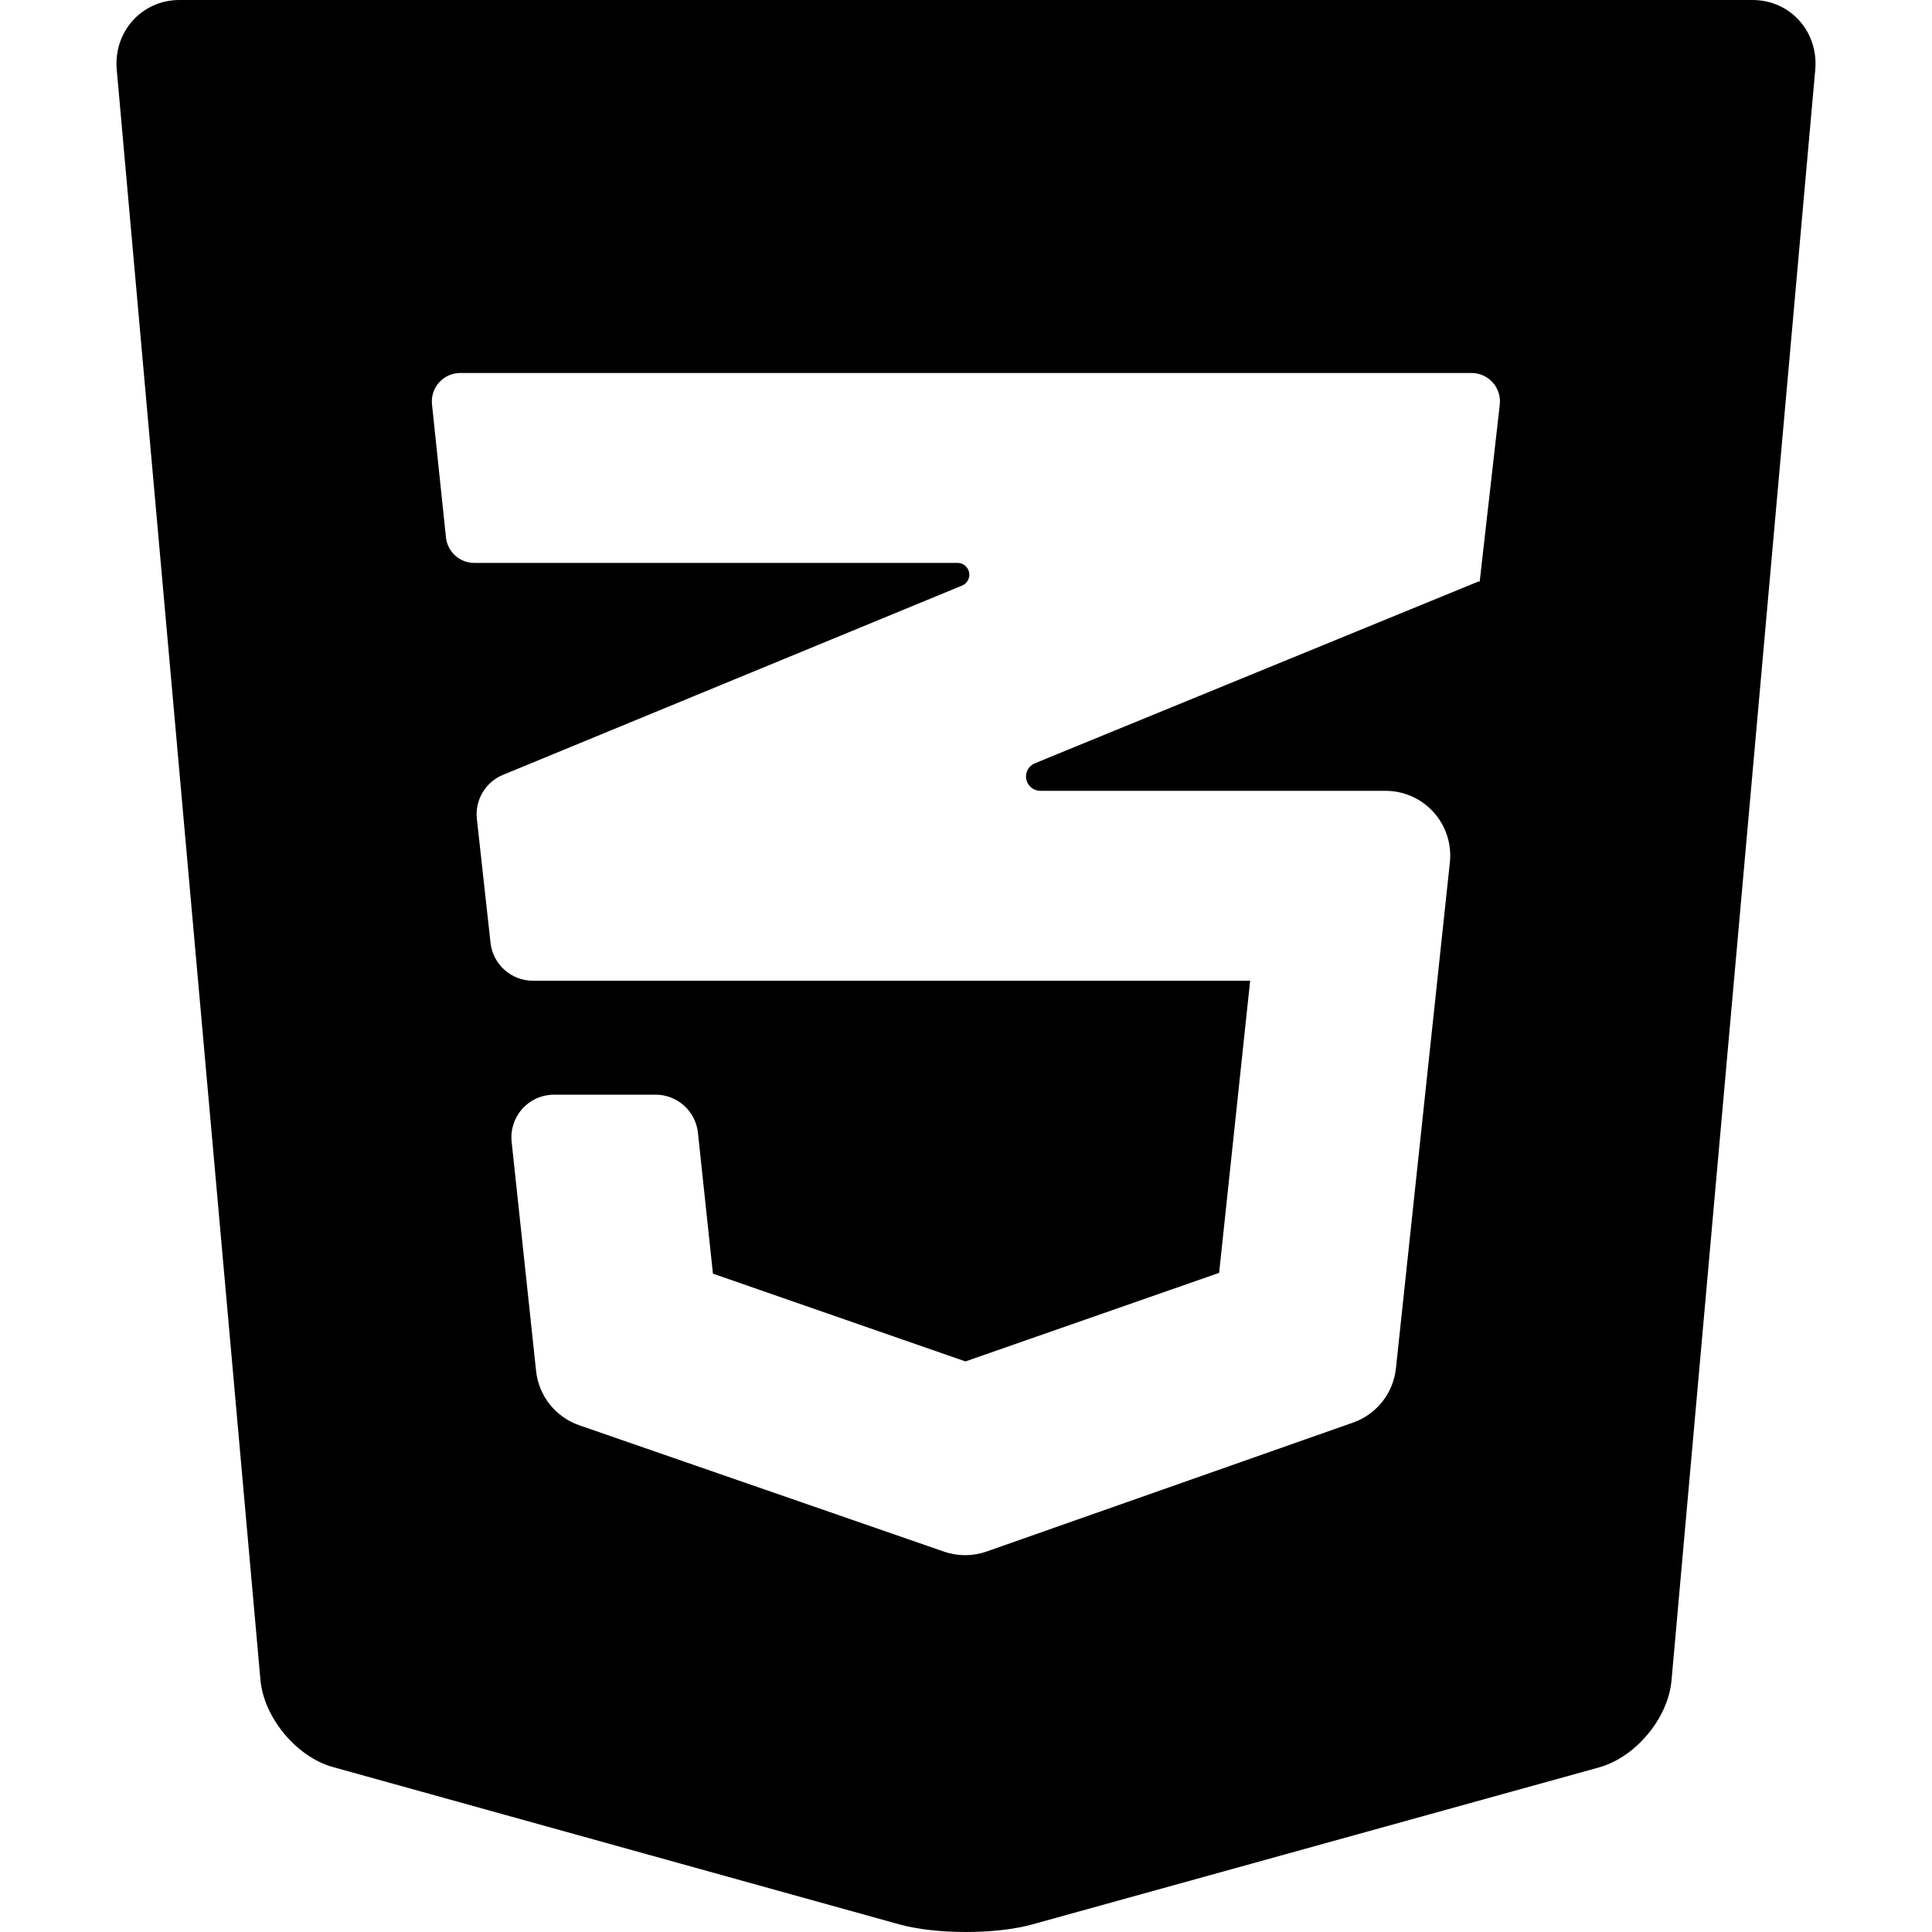
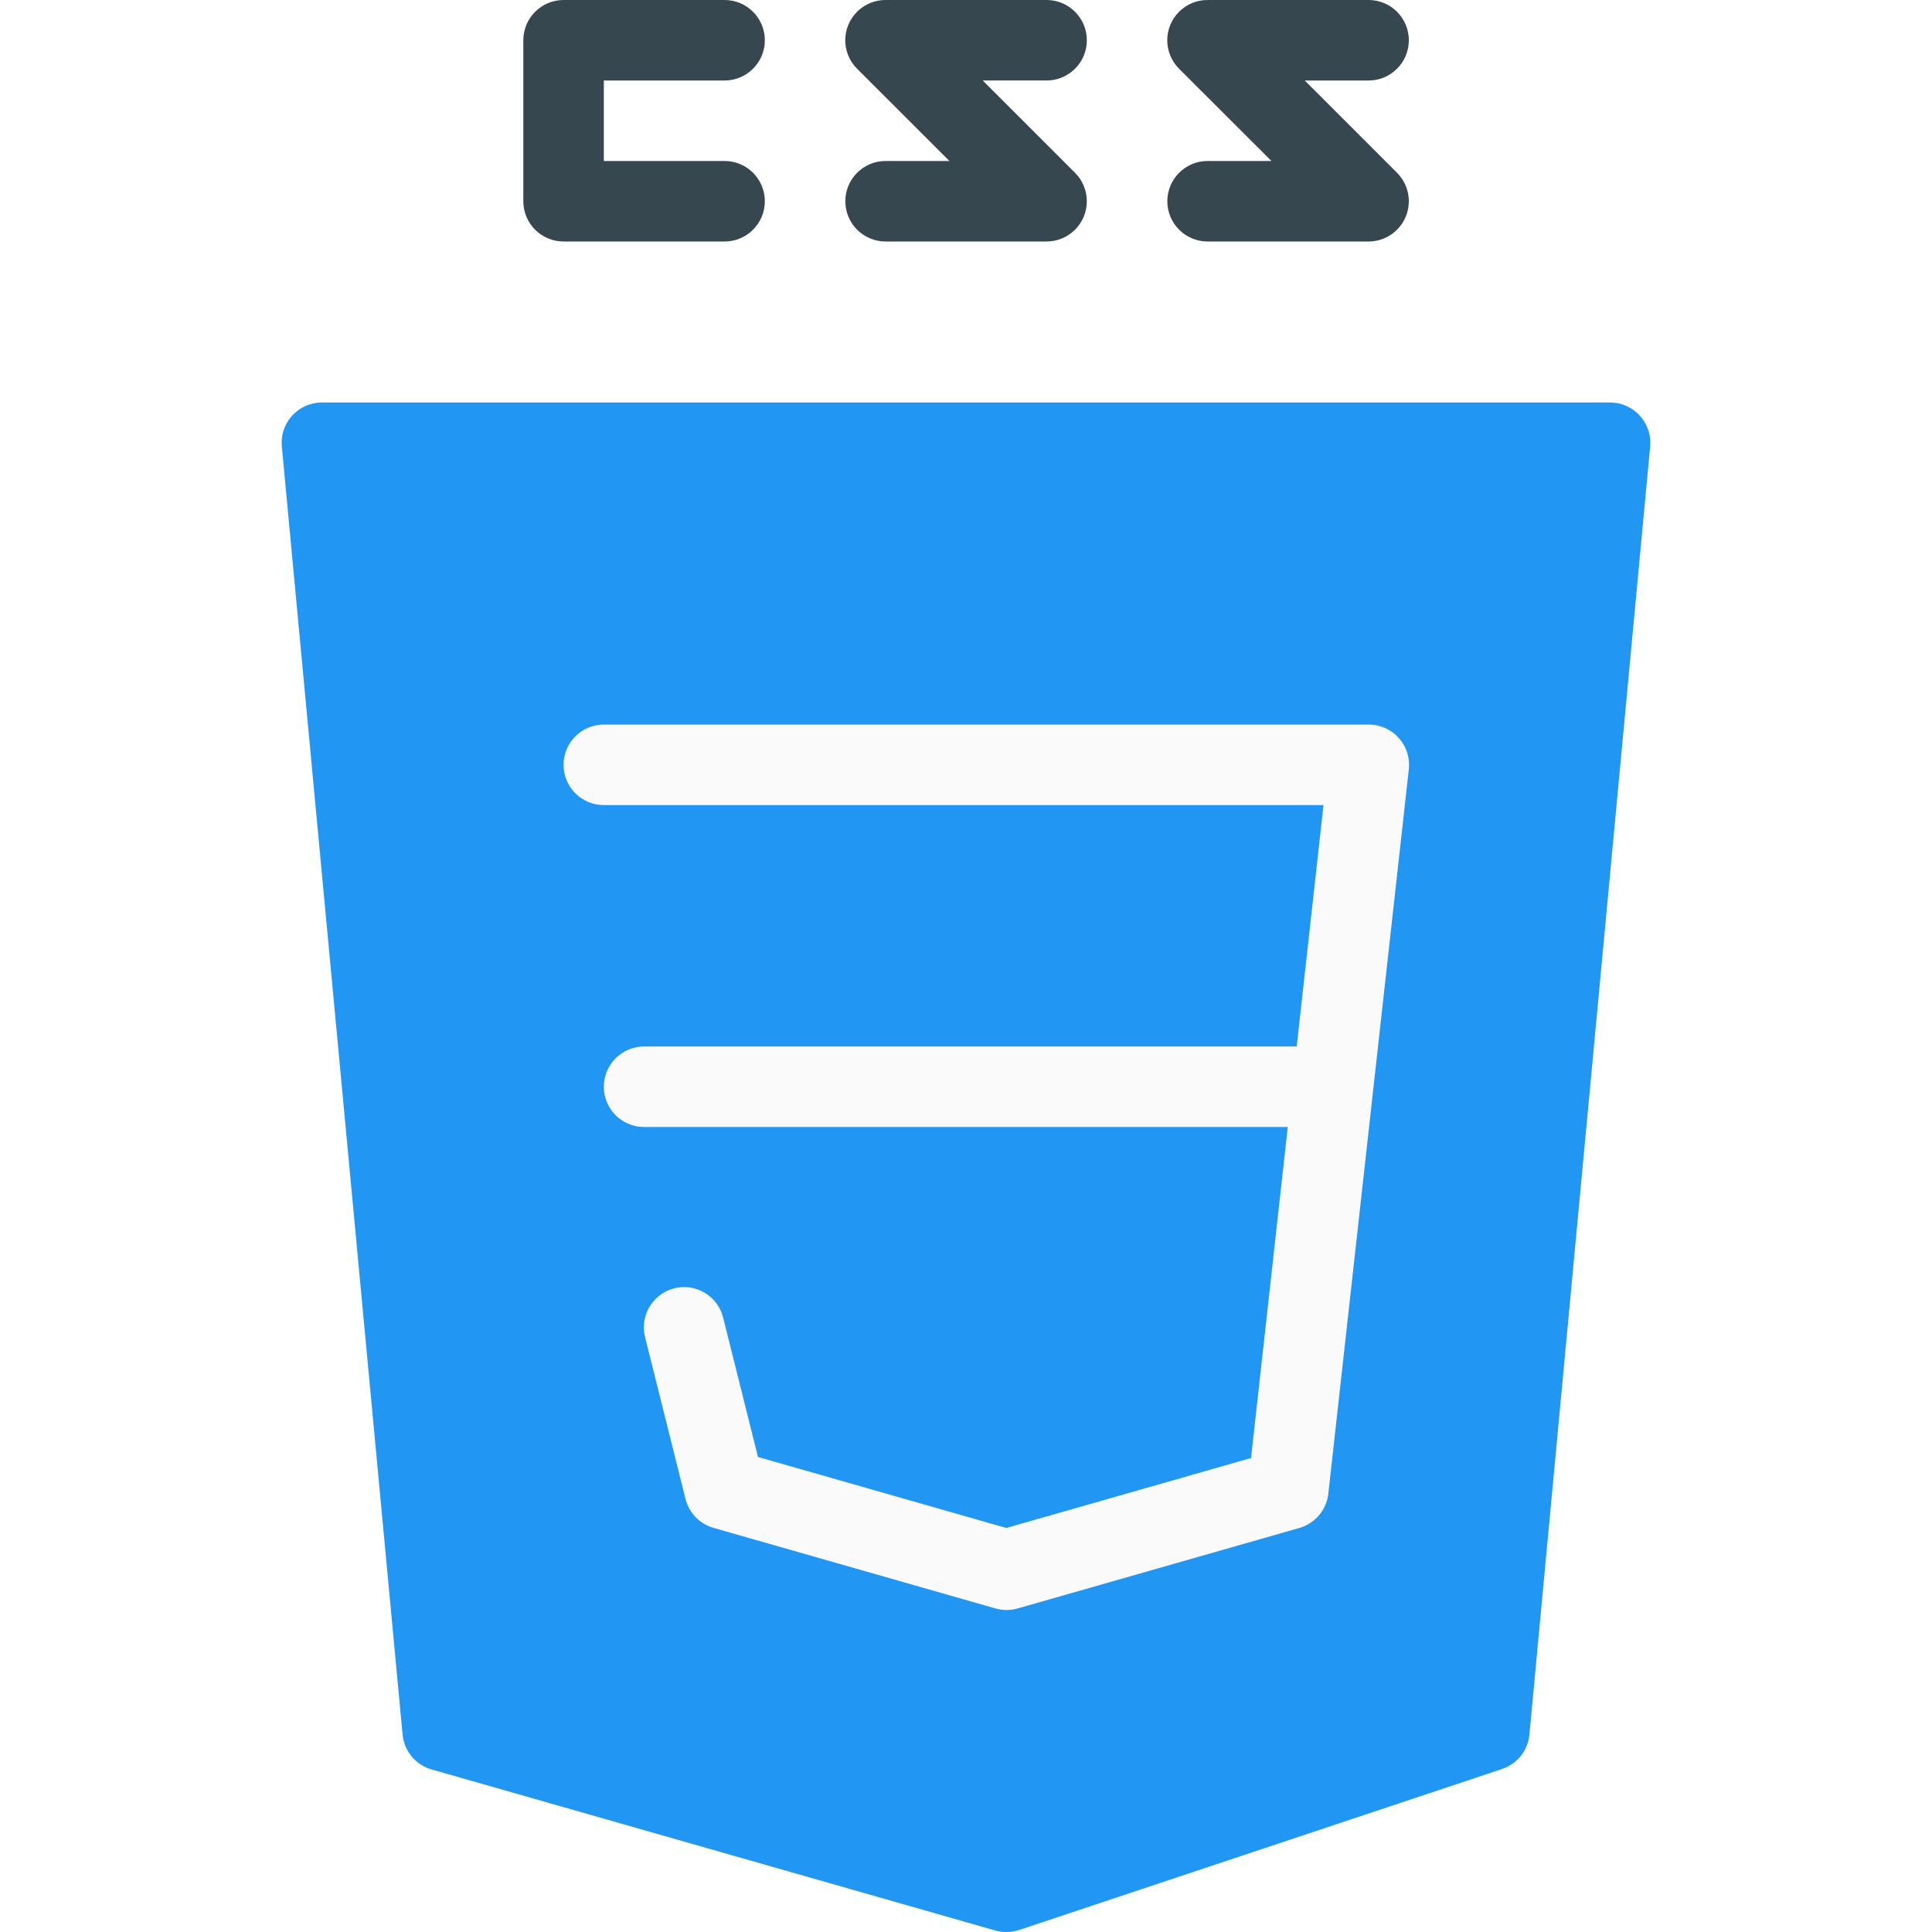
- <svg xmlns="http://www.w3.org/2000/svg" version="1.1" id="Capa_1" x="0px" y="0px" viewBox="0 0 470.699 470.699" style="enable-background:new 0 0 470.699 470.699;" xml:space="preserve">
-   <path d="M426.981,0H43.701C34.52,0,27.632,7.769,28.442,16.949L63.45,409.254c0.811,9.173,8.745,18.774,17.644,21.253  l138.006,38.335c8.887,2.463,23.413,2.479,32.313,0.032l138.177-38.281c8.901-2.472,16.835-11.986,17.645-21.175l35.023-392.469  C443.068,7.769,436.209,0,426.981,0z M360.51,141.611c-0.006,0.06-0.053,0.107-0.112,0.117c-0.06,0.01-0.118-0.021-0.144-0.077  L252.13,185.96c-1.54,0.631-2.418,2.264-2.098,3.897c0.322,1.633,1.754,2.811,3.419,2.811h84.103c4.474,0,8.736,1.9,11.728,5.227  c2.991,3.327,4.429,7.768,3.954,12.216l-13.141,123.273c-0.645,6.048-4.709,11.186-10.447,13.205l-89.269,31.41  c-3.362,1.184-7.027,1.193-10.397,0.025l-88.852-30.778c-5.773-2-9.871-7.153-10.52-13.228l-5.957-55.828  c-0.313-2.931,0.634-5.857,2.604-8.048c1.971-2.192,4.779-3.444,7.727-3.444h24.725c5.313,0,9.769,4.007,10.331,9.289l3.655,34.316  l61.521,21.385l61.803-21.58l7.559-71.17H129.835c-5.297,0-9.746-3.985-10.327-9.25l-3.327-30.164  c-0.508-4.601,2.088-8.982,6.366-10.745l111.837-46.109c1.269-0.523,1.99-1.868,1.724-3.214c-0.267-1.345-1.446-2.314-2.817-2.314  H115.542c-3.545,0-6.518-2.677-6.888-6.201l-3.406-32.421c-0.205-1.951,0.428-3.898,1.741-5.357  c1.313-1.458,3.184-2.291,5.146-2.291h246.379c1.973,0,3.852,0.842,5.166,2.313c1.314,1.472,1.938,3.434,1.715,5.394L360.51,141.611  z" />
+ <svg xmlns="http://www.w3.org/2000/svg" version="1.1" id="Capa_1" x="0px" y="0px" viewBox="0 0 512 512" style="enable-background:new 0 0 512 512;" xml:space="preserve">
+   <path style="fill:#2196F3;" d="M434.582,110.165c-2.02-2.227-4.887-3.497-7.893-3.499H85.355  c-5.891-0.026-10.688,4.728-10.714,10.619c-0.002,0.351,0.014,0.701,0.047,1.05l32,341.333c0.413,4.379,3.471,8.055,7.701,9.259  l149.333,42.667c0.964,0.274,1.963,0.41,2.965,0.405c1.144-0.001,2.282-0.181,3.371-0.533l128-42.667  c4.015-1.336,6.86-4.918,7.253-9.131l32-341.333C437.592,115.35,436.6,112.384,434.582,110.165z" />
+   <g>
+     <path style="fill:#FAFAFA;" d="M266.689,426.667c-0.989-0.006-1.973-0.15-2.923-0.427l-74.667-21.333   c-3.665-1.043-6.495-3.963-7.424-7.659l-10.667-42.667c-1.558-5.681,1.785-11.55,7.466-13.108   c5.681-1.558,11.55,1.785,13.108,7.466c0.044,0.159,0.083,0.318,0.119,0.479l9.173,36.693l65.813,18.816l64.853-18.539   l19.2-173.035h-190.72c-5.891,0-10.667-4.776-10.667-10.667c0-5.891,4.776-10.667,10.667-10.667h202.667   c5.891-0.036,10.695,4.711,10.731,10.602c0.002,0.414-0.019,0.827-0.065,1.238l-21.333,192c-0.484,4.3-3.518,7.882-7.68,9.067   l-74.667,21.333C268.704,426.537,267.698,426.674,266.689,426.667z" />
+     <path style="fill:#FAFAFA;" d="M352.022,298.667H170.689c-5.891,0-10.667-4.776-10.667-10.667s4.776-10.667,10.667-10.667h181.333   c5.891,0,10.667,4.776,10.667,10.667S357.913,298.667,352.022,298.667z" />
+   </g>
+   <g>
+     <path style="fill:#37474F;" d="M192.022,64h-42.667c-5.891,0-10.667-4.776-10.667-10.667V10.667C138.689,4.776,143.464,0,149.355,0   h42.667c5.891,0,10.667,4.776,10.667,10.667s-4.776,10.667-10.667,10.667h-32v21.333h32c5.891,0,10.667,4.776,10.667,10.667   S197.913,64,192.022,64z" />
+     <path style="fill:#37474F;" d="M277.355,64h-42.667c-5.891,0-10.667-4.776-10.667-10.667s4.776-10.667,10.667-10.667h16.917   l-24.469-24.448c-4.171-4.16-4.179-10.914-0.019-15.085c2.006-2.011,4.731-3.139,7.571-3.134h42.667   c5.891,0,10.667,4.776,10.667,10.667s-4.776,10.667-10.667,10.667h-16.917l24.448,24.448c4.171,4.16,4.179,10.914,0.019,15.085   C282.904,62.872,280.188,63.999,277.355,64z" />
+     <path style="fill:#37474F;" d="M362.689,64h-42.667c-5.891,0-10.667-4.776-10.667-10.667s4.776-10.667,10.667-10.667h16.917   L312.47,18.219c-4.171-4.16-4.179-10.914-0.019-15.085c2.006-2.011,4.731-3.139,7.571-3.134h42.667   c5.891,0,10.667,4.776,10.667,10.667s-4.776,10.667-10.667,10.667h-16.917l24.448,24.448c4.171,4.16,4.179,10.914,0.019,15.085   C368.238,62.872,365.521,63.999,362.689,64z" />
+   </g>
  <g>
</g>
  <g>
</g>
  <g>
</g>
  <g>
</g>
  <g>
</g>
  <g>
</g>
  <g>
</g>
  <g>
</g>
  <g>
</g>
  <g>
</g>
  <g>
</g>
  <g>
</g>
  <g>
</g>
  <g>
</g>
  <g>
</g>
</svg>
